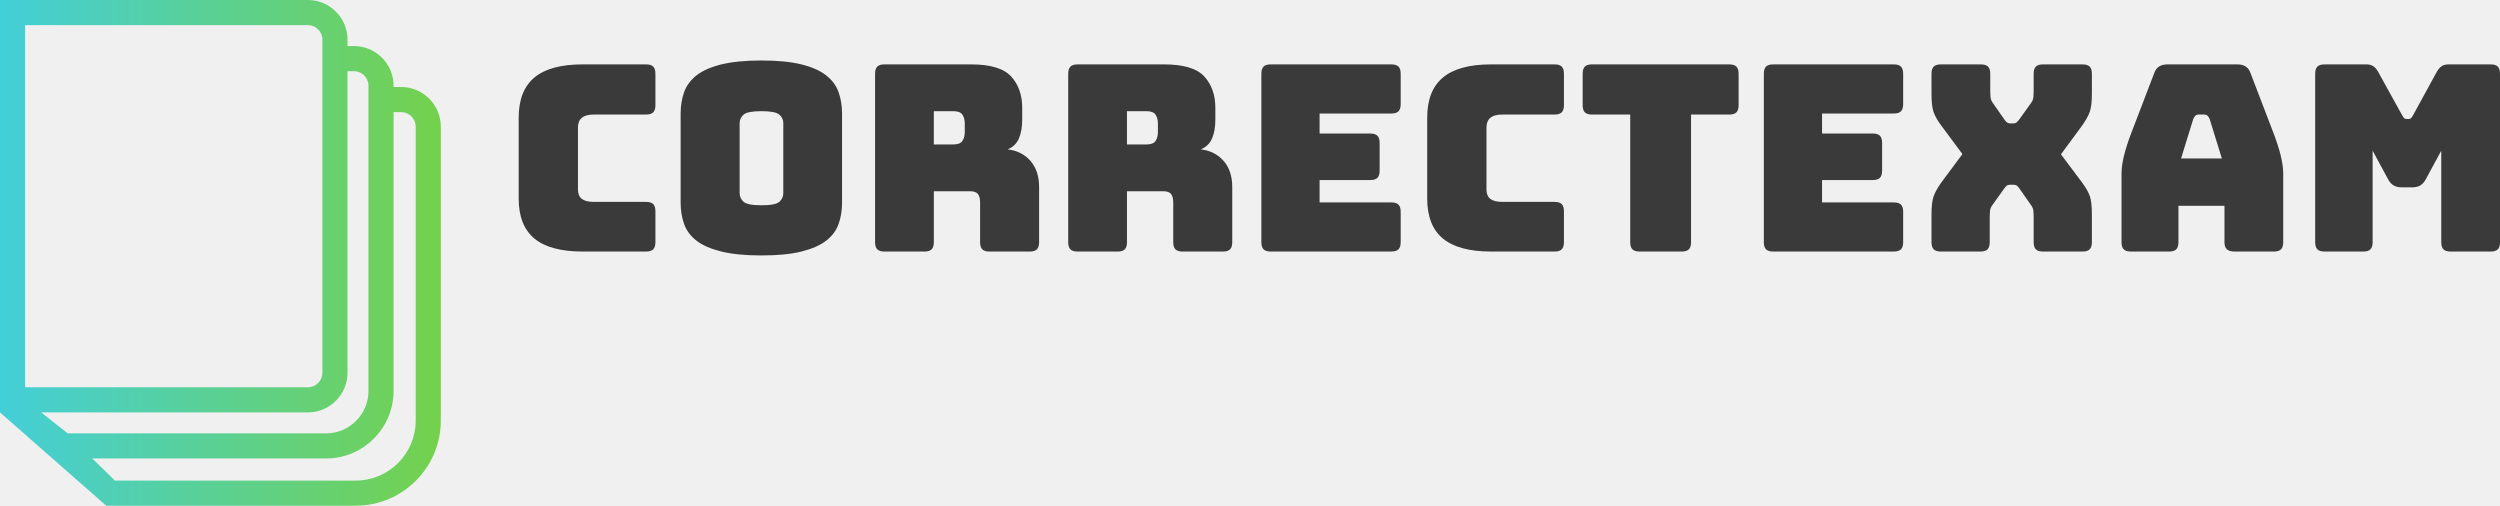
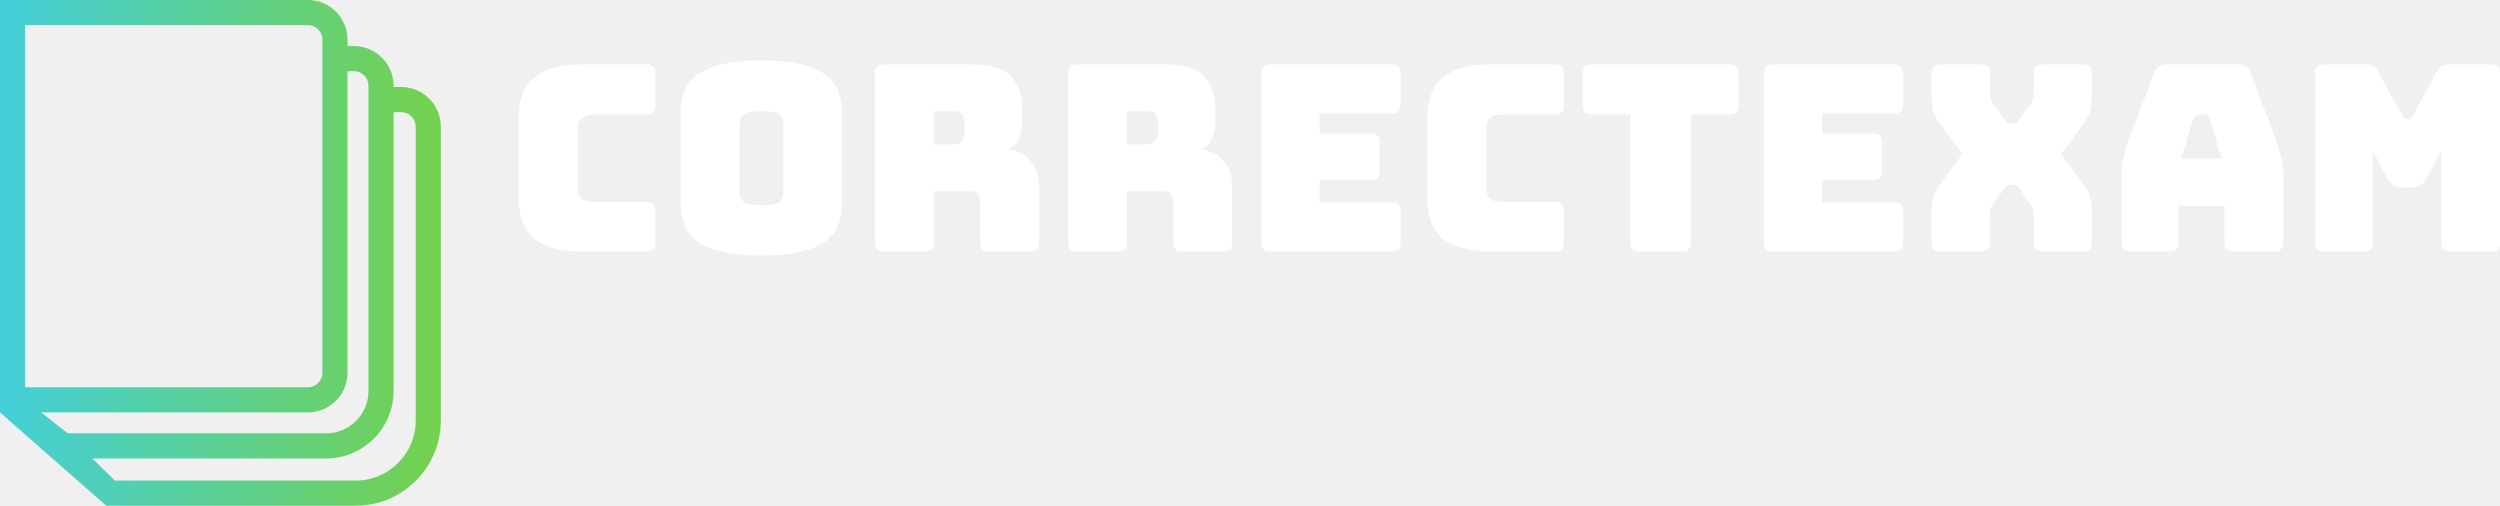
<svg xmlns="http://www.w3.org/2000/svg" width="574.718" height="116.256" style="overflow:visible" viewBox="0 0 574.718 116.256" data-svgdocument="" id="_EhxCjg0eFd-gWAOw8alkU" class="fl-svgdocument" x="0" y="0" overflow="hidden" data-bbox="48 197.8717673304115 574.7184122916683 116.25646533917694" version="1.1">
  <defs id="_NVSUhYTtPwk97Q54rUMxx" transform="matrix(1.304304, 0, 0, 1.304304, -31.62565, 131.6529)" data-uid="o_f37dakjbb_5">
    <linearGradient id="o_f37dakjbb_3" x1="11.782" y1="46.682" x2="95.809" y2="46.682" data-uid="o_f37dakjbb_6" gradientTransform="matrix(1.206009,0,0,1.383562,-14.20912,-6.458693)" gradientUnits="userSpaceOnUse">
      <stop id="_3m4cezOni4tb2P8V2Ksai" offset="0%" stop-color="rgb(67, 207, 217)" data-uid="o_f37dakjbb_7" />
      <stop id="_j0VHyOT3q9pLPviRbj7a9" offset="100%" stop-color="rgb(116, 209, 76)" data-uid="o_f37dakjbb_8" />
    </linearGradient>
  </defs>
  <path id="_pWCOG6xWHbr3Mm2K8-BV5" d="m 95.562,96.688 c 0,7.606 -6.187,13.793 -13.793,13.793 H 26.424 l -5.202,-5.081 h 0.599 53.133 c 8.561,0 15.526,-6.967 15.526,-15.527 V 25.775 h 1.74 c 1.842,0 3.342,1.5 3.342,3.344 z M 9.477,94.811 H 70.774 c 5.027,0 9.118,-4.09 9.118,-9.118 V 16.363 h 1.471 c 1.842,0 3.341,1.5 3.341,3.342 v 70.168 c 0,5.377 -4.375,9.752 -9.75,9.752 H 15.569 Z M 5.775,5.775 H 70.774 c 1.842,0 3.342,1.499 3.342,3.342 V 85.693 c 0,1.844 -1.5,3.342 -3.342,3.342 H 5.775 Z M 92.219,20 h -1.74 v -0.295 c 0,-5.027 -4.09,-9.118 -9.116,-9.118 H 79.892 V 9.118 C 79.892,4.09 75.802,-7.2937011e-7 70.774,-7.2937011e-7 H -4.0734863e-7 V 94.811 L 24.42,116.256 h 57.349 c 10.79,0 19.568,-8.779 19.568,-19.568 V 29.119 c 0,-5.029 -4.09,-9.119 -9.118,-9.119 z" fill="url(#o_f37dakjbb_3)" fill-rule="evenodd" data-uid="o_f37dakjbb_9" style="fill:url(#o_f37dakjbb_3);stroke-width:1.292" />
-   <path text="correctexam" text-anchor="start" font-size="100px" letter-spacing="0" side="left" offset="0" dx="0" dy="0" space="preserve" href="" font-family="Bungee" font-scale="contain" x="0" y="0" fill="#3a3a3a" data-fl-textpath="" id="_z5CNUfQuDwRMN9gngi9lT" data-uid="o_f37dakjbb_10" d="m 148.521,57.827 v 0 h -14.581 q -7.47,0 -11.085,-2.988 -3.615,-2.988 -3.615,-9.203 v 0 -18.585 q 0,-6.215 3.615,-9.233 3.615,-3.018 11.085,-3.018 v 0 h 14.581 q 1.135,0 1.643,0.508 0.508,0.508 0.508,1.643 v 0 7.231 q 0,1.135 -0.508,1.643 -0.508,0.508 -1.643,0.508 v 0 h -12.011 q -1.853,0 -2.749,0.747 -0.896,0.747 -0.896,2.241 v 0 14.223 q 0,1.494 0.896,2.181 0.896,0.687 2.749,0.687 v 0 h 12.011 q 1.135,0 1.643,0.508 0.508,0.508 0.508,1.643 v 0 7.111 q 0,1.135 -0.508,1.643 -0.508,0.508 -1.643,0.508 z M 193.579,26.155 v 20.378 q 0,2.749 -0.807,4.99 -0.807,2.241 -2.868,3.825 -2.062,1.584 -5.677,2.48 -3.615,0.896 -9.173,0.896 v 0 q -5.558,0 -9.203,-0.896 -3.645,-0.896 -5.707,-2.48 -2.062,-1.584 -2.868,-3.825 -0.807,-2.241 -0.807,-4.99 v 0 -20.378 q 0,-2.749 0.807,-4.99 0.807,-2.241 2.868,-3.854 2.062,-1.613 5.707,-2.51 3.645,-0.896 9.203,-0.896 v 0 q 5.558,0 9.173,0.896 3.615,0.896 5.677,2.51 2.062,1.613 2.868,3.854 0.807,2.241 0.807,4.99 z m -23.545,2.151 v 16.075 q 0,1.195 0.896,2.002 0.896,0.807 4.123,0.807 v 0 q 3.227,0 4.123,-0.807 0.896,-0.807 0.896,-2.002 v 0 -16.075 q 0,-1.135 -0.896,-1.942 -0.896,-0.807 -4.123,-0.807 v 0 q -3.227,0 -4.123,0.807 -0.896,0.807 -0.896,1.942 z m 49.121,-2.749 h -4.482 v 7.649 h 4.482 q 1.554,0 2.092,-0.807 0.538,-0.807 0.538,-2.002 v 0 -2.032 q 0,-1.195 -0.538,-2.002 -0.538,-0.807 -2.092,-0.807 z m -6.633,32.27 v 0 h -9.203 q -1.135,0 -1.643,-0.508 -0.508,-0.508 -0.508,-1.643 v 0 -38.723 q 0,-1.135 0.508,-1.643 0.508,-0.508 1.643,-0.508 v 0 h 19.9 q 6.693,0 9.233,2.779 2.54,2.779 2.54,7.201 v 0 2.749 q 0,2.51 -0.747,4.273 -0.747,1.763 -2.599,2.54 v 0 q 3.227,0.359 5.229,2.629 2.002,2.271 2.002,6.036 v 0 12.669 q 0,1.135 -0.508,1.643 -0.508,0.508 -1.643,0.508 v 0 h -9.263 q -1.135,0 -1.643,-0.508 -0.508,-0.508 -0.508,-1.643 v 0 -9.143 q 0,-1.315 -0.508,-1.942 -0.508,-0.627 -1.763,-0.627 v 0 h -8.366 v 11.713 q 0,1.135 -0.508,1.643 -0.508,0.508 -1.643,0.508 z m 51.034,-32.27 h -4.482 v 7.649 h 4.482 q 1.554,0 2.092,-0.807 0.538,-0.807 0.538,-2.002 v 0 -2.032 q 0,-1.195 -0.538,-2.002 -0.538,-0.807 -2.092,-0.807 z m -6.633,32.27 v 0 h -9.203 q -1.135,0 -1.643,-0.508 -0.508,-0.508 -0.508,-1.643 v 0 -38.723 q 0,-1.135 0.508,-1.643 0.508,-0.508 1.643,-0.508 v 0 h 19.9 q 6.693,0 9.233,2.779 2.54,2.779 2.54,7.201 v 0 2.749 q 0,2.51 -0.747,4.273 -0.747,1.763 -2.599,2.54 v 0 q 3.227,0.359 5.229,2.629 2.002,2.271 2.002,6.036 v 0 12.669 q 0,1.135 -0.508,1.643 -0.508,0.508 -1.643,0.508 v 0 h -9.263 q -1.135,0 -1.643,-0.508 -0.508,-0.508 -0.508,-1.643 v 0 -9.143 q 0,-1.315 -0.508,-1.942 -0.508,-0.627 -1.763,-0.627 v 0 h -8.366 v 11.713 q 0,1.135 -0.508,1.643 -0.508,0.508 -1.643,0.508 z m 62.926,0 v 0 h -27.728 q -1.135,0 -1.643,-0.508 -0.508,-0.508 -0.508,-1.643 v 0 -38.723 q 0,-1.135 0.508,-1.643 0.508,-0.508 1.643,-0.508 v 0 h 27.728 q 1.135,0 1.643,0.508 0.508,0.508 0.508,1.643 v 0 6.992 q 0,1.135 -0.508,1.643 -0.508,0.508 -1.643,0.508 v 0 h -16.493 v 4.601 h 11.653 q 1.135,0 1.643,0.508 0.508,0.508 0.508,1.643 v 0 6.394 q 0,1.135 -0.508,1.643 -0.508,0.508 -1.643,0.508 v 0 h -11.653 v 5.139 h 16.493 q 1.135,0 1.643,0.508 0.508,0.508 0.508,1.643 v 0 6.992 q 0,1.135 -0.508,1.643 -0.508,0.508 -1.643,0.508 z m 37.528,0 v 0 h -14.581 q -7.47,0 -11.085,-2.988 -3.615,-2.988 -3.615,-9.203 v 0 -18.585 q 0,-6.215 3.615,-9.233 3.615,-3.018 11.085,-3.018 v 0 h 14.581 q 1.135,0 1.643,0.508 0.508,0.508 0.508,1.643 v 0 7.231 q 0,1.135 -0.508,1.643 -0.508,0.508 -1.643,0.508 v 0 h -12.011 q -1.853,0 -2.749,0.747 -0.896,0.747 -0.896,2.241 v 0 14.223 q 0,1.494 0.896,2.181 0.896,0.687 2.749,0.687 v 0 h 12.011 q 1.135,0 1.643,0.508 0.508,0.508 0.508,1.643 v 0 7.111 q 0,1.135 -0.508,1.643 -0.508,0.508 -1.643,0.508 z m 29.222,0 v 0 H 376.918 q -1.135,0 -1.643,-0.508 -0.508,-0.508 -0.508,-1.643 v 0 -29.341 h -8.784 q -1.135,0 -1.643,-0.508 -0.508,-0.508 -0.508,-1.643 v 0 -7.231 q 0,-1.135 0.508,-1.643 0.508,-0.508 1.643,-0.508 v 0 h 31.552 q 1.135,0 1.643,0.508 0.508,0.508 0.508,1.643 v 0 7.231 q 0,1.135 -0.508,1.643 -0.508,0.508 -1.643,0.508 v 0 h -8.784 v 29.341 q 0,1.135 -0.508,1.643 -0.508,0.508 -1.643,0.508 z m 48.763,0 v 0 h -27.728 q -1.135,0 -1.643,-0.508 -0.508,-0.508 -0.508,-1.643 v 0 -38.723 q 0,-1.135 0.508,-1.643 0.508,-0.508 1.643,-0.508 v 0 h 27.728 q 1.135,0 1.643,0.508 0.508,0.508 0.508,1.643 v 0 6.992 q 0,1.135 -0.508,1.643 -0.508,0.508 -1.643,0.508 v 0 h -16.493 v 4.601 h 11.653 q 1.135,0 1.643,0.508 0.508,0.508 0.508,1.643 v 0 6.394 q 0,1.135 -0.508,1.643 -0.508,0.508 -1.643,0.508 v 0 h -11.653 v 5.139 h 16.493 q 1.135,0 1.643,0.508 0.508,0.508 0.508,1.643 v 0 6.992 q 0,1.135 -0.508,1.643 -0.508,0.508 -1.643,0.508 z m 22.051,-8.067 v 5.916 q 0,1.135 -0.508,1.643 -0.508,0.508 -1.643,0.508 v 0 h -9.083 q -1.135,0 -1.643,-0.508 -0.508,-0.508 -0.508,-1.643 v 0 -6.394 q 0,-2.749 0.478,-4.123 0.478,-1.374 1.793,-3.227 v 0 l 4.84,-6.514 -4.84,-6.514 q -1.374,-1.853 -1.823,-3.227 -0.448,-1.374 -0.448,-4.123 v 0 -4.601 q 0,-1.135 0.508,-1.643 0.508,-0.508 1.643,-0.508 v 0 h 9.203 q 1.135,0 1.643,0.508 0.508,0.508 0.508,1.643 v 0 4.123 q 0,0.598 0.06,1.255 0.06,0.657 0.478,1.255 v 0 l 2.629,3.765 q 0.299,0.478 0.627,0.747 0.329,0.269 0.807,0.269 v 0 h 0.717 q 0.478,0 0.777,-0.269 0.299,-0.269 0.657,-0.747 v 0 l 2.689,-3.765 q 0.418,-0.598 0.478,-1.255 0.06,-0.657 0.06,-1.255 v 0 -4.123 q 0,-1.135 0.508,-1.643 0.508,-0.508 1.643,-0.508 v 0 h 9.083 q 1.135,0 1.643,0.508 0.508,0.508 0.508,1.643 v 0 4.601 q 0,2.749 -0.478,4.123 -0.478,1.374 -1.793,3.227 v 0 l -4.84,6.573 4.84,6.454 q 1.374,1.853 1.823,3.227 0.448,1.374 0.448,4.123 v 0 6.394 q 0,1.135 -0.508,1.643 -0.508,0.508 -1.643,0.508 v 0 h -9.083 q -1.135,0 -1.643,-0.508 -0.508,-0.508 -0.508,-1.643 v 0 -5.916 q 0,-0.598 -0.06,-1.255 -0.06,-0.657 -0.478,-1.255 v 0 l -2.629,-3.765 q -0.359,-0.538 -0.657,-0.777 -0.299,-0.239 -0.777,-0.239 v 0 h -0.837 q -0.478,0 -0.777,0.239 -0.299,0.239 -0.657,0.777 v 0 l -2.689,3.765 q -0.418,0.598 -0.478,1.255 -0.06,0.657 -0.06,1.255 z m 46.791,-22.409 v 0 l -2.809,9.083 h 9.382 l -2.809,-9.083 q -0.239,-0.538 -0.508,-0.777 -0.269,-0.239 -0.627,-0.239 v 0 h -1.494 q -0.359,0 -0.627,0.239 -0.269,0.239 -0.508,0.777 z m -3.406,19.959 v 8.366 q 0,1.135 -0.508,1.643 -0.508,0.508 -1.643,0.508 v 0 h -8.784 q -1.135,0 -1.643,-0.508 -0.508,-0.508 -0.508,-1.643 v 0 -15.776 q 0,-1.793 0.568,-4.123 0.568,-2.331 1.763,-5.438 v 0 l 5.199,-13.565 q 0.359,-1.016 1.106,-1.494 0.747,-0.478 1.942,-0.478 v 0 h 16.075 q 1.135,0 1.882,0.478 0.747,0.478 1.106,1.494 v 0 l 5.199,13.565 q 1.195,3.107 1.763,5.438 0.568,2.331 0.568,4.123 v 0 15.776 q 0,1.135 -0.508,1.643 -0.508,0.508 -1.643,0.508 v 0 h -9.024 q -1.195,0 -1.763,-0.508 -0.568,-0.508 -0.568,-1.643 v 0 -8.366 z m 42.488,10.517 v 0 h -8.904 q -1.135,0 -1.643,-0.508 -0.508,-0.508 -0.508,-1.643 v 0 -38.723 q 0,-1.135 0.508,-1.643 0.508,-0.508 1.643,-0.508 v 0 h 9.621 q 0.956,0 1.584,0.418 0.627,0.418 1.165,1.374 v 0 l 5.378,9.741 q 0.299,0.538 0.508,0.777 0.209,0.239 0.568,0.239 v 0 h 0.538 q 0.359,0 0.568,-0.239 0.209,-0.239 0.508,-0.777 v 0 l 5.319,-9.741 q 0.538,-0.956 1.165,-1.374 0.627,-0.418 1.584,-0.418 v 0 h 9.681 q 1.135,0 1.643,0.508 0.508,0.508 0.508,1.643 v 0 38.723 q 0,1.135 -0.508,1.643 -0.508,0.508 -1.643,0.508 v 0 h -9.203 q -1.135,0 -1.643,-0.508 -0.508,-0.508 -0.508,-1.643 v 0 -21.035 l -3.526,6.514 q -0.538,1.016 -1.285,1.464 -0.747,0.448 -1.882,0.448 v 0 h -2.39 q -1.135,0 -1.882,-0.448 -0.747,-0.448 -1.285,-1.464 v 0 l -3.526,-6.514 v 21.035 q 0,1.135 -0.508,1.643 -0.508,0.508 -1.643,0.508 z" style="stroke-width:0.598" />
+   <path text="correctexam" text-anchor="start" font-size="100px" letter-spacing="0" side="left" offset="0" dx="0" dy="0" space="preserve" href="" font-family="Bungee" font-scale="contain" x="0" y="0" fill="#3a3a3a" data-fl-textpath="" id="_z5CNUfQuDwRMN9gngi9lT" data-uid="o_f37dakjbb_10" d="m 148.521,57.827 v 0 h -14.581 q -7.47,0 -11.085,-2.988 -3.615,-2.988 -3.615,-9.203 v 0 -18.585 q 0,-6.215 3.615,-9.233 3.615,-3.018 11.085,-3.018 v 0 h 14.581 q 1.135,0 1.643,0.508 0.508,0.508 0.508,1.643 v 0 7.231 q 0,1.135 -0.508,1.643 -0.508,0.508 -1.643,0.508 v 0 h -12.011 q -1.853,0 -2.749,0.747 -0.896,0.747 -0.896,2.241 v 0 14.223 q 0,1.494 0.896,2.181 0.896,0.687 2.749,0.687 v 0 h 12.011 q 1.135,0 1.643,0.508 0.508,0.508 0.508,1.643 v 0 7.111 q 0,1.135 -0.508,1.643 -0.508,0.508 -1.643,0.508 z M 193.579,26.155 v 20.378 q 0,2.749 -0.807,4.99 -0.807,2.241 -2.868,3.825 -2.062,1.584 -5.677,2.48 -3.615,0.896 -9.173,0.896 v 0 q -5.558,0 -9.203,-0.896 -3.645,-0.896 -5.707,-2.48 -2.062,-1.584 -2.868,-3.825 -0.807,-2.241 -0.807,-4.99 v 0 -20.378 q 0,-2.749 0.807,-4.99 0.807,-2.241 2.868,-3.854 2.062,-1.613 5.707,-2.51 3.645,-0.896 9.203,-0.896 v 0 q 5.558,0 9.173,0.896 3.615,0.896 5.677,2.51 2.062,1.613 2.868,3.854 0.807,2.241 0.807,4.99 z m -23.545,2.151 v 16.075 q 0,1.195 0.896,2.002 0.896,0.807 4.123,0.807 v 0 q 3.227,0 4.123,-0.807 0.896,-0.807 0.896,-2.002 v 0 -16.075 q 0,-1.135 -0.896,-1.942 -0.896,-0.807 -4.123,-0.807 v 0 q -3.227,0 -4.123,0.807 -0.896,0.807 -0.896,1.942 z m 49.121,-2.749 h -4.482 v 7.649 h 4.482 q 1.554,0 2.092,-0.807 0.538,-0.807 0.538,-2.002 v 0 -2.032 q 0,-1.195 -0.538,-2.002 -0.538,-0.807 -2.092,-0.807 z m -6.633,32.27 v 0 h -9.203 q -1.135,0 -1.643,-0.508 -0.508,-0.508 -0.508,-1.643 v 0 -38.723 q 0,-1.135 0.508,-1.643 0.508,-0.508 1.643,-0.508 v 0 h 19.9 q 6.693,0 9.233,2.779 2.54,2.779 2.54,7.201 v 0 2.749 q 0,2.51 -0.747,4.273 -0.747,1.763 -2.599,2.54 v 0 q 3.227,0.359 5.229,2.629 2.002,2.271 2.002,6.036 v 0 12.669 q 0,1.135 -0.508,1.643 -0.508,0.508 -1.643,0.508 v 0 h -9.263 q -1.135,0 -1.643,-0.508 -0.508,-0.508 -0.508,-1.643 v 0 -9.143 q 0,-1.315 -0.508,-1.942 -0.508,-0.627 -1.763,-0.627 v 0 h -8.366 v 11.713 q 0,1.135 -0.508,1.643 -0.508,0.508 -1.643,0.508 z m 51.034,-32.27 h -4.482 v 7.649 h 4.482 q 1.554,0 2.092,-0.807 0.538,-0.807 0.538,-2.002 v 0 -2.032 q 0,-1.195 -0.538,-2.002 -0.538,-0.807 -2.092,-0.807 z m -6.633,32.27 v 0 h -9.203 q -1.135,0 -1.643,-0.508 -0.508,-0.508 -0.508,-1.643 v 0 -38.723 q 0,-1.135 0.508,-1.643 0.508,-0.508 1.643,-0.508 v 0 h 19.9 q 6.693,0 9.233,2.779 2.54,2.779 2.54,7.201 v 0 2.749 q 0,2.51 -0.747,4.273 -0.747,1.763 -2.599,2.54 v 0 q 3.227,0.359 5.229,2.629 2.002,2.271 2.002,6.036 v 0 12.669 q 0,1.135 -0.508,1.643 -0.508,0.508 -1.643,0.508 v 0 h -9.263 q -1.135,0 -1.643,-0.508 -0.508,-0.508 -0.508,-1.643 v 0 -9.143 q 0,-1.315 -0.508,-1.942 -0.508,-0.627 -1.763,-0.627 v 0 h -8.366 v 11.713 q 0,1.135 -0.508,1.643 -0.508,0.508 -1.643,0.508 z m 62.926,0 v 0 h -27.728 q -1.135,0 -1.643,-0.508 -0.508,-0.508 -0.508,-1.643 v 0 -38.723 q 0,-1.135 0.508,-1.643 0.508,-0.508 1.643,-0.508 v 0 h 27.728 q 1.135,0 1.643,0.508 0.508,0.508 0.508,1.643 v 0 6.992 q 0,1.135 -0.508,1.643 -0.508,0.508 -1.643,0.508 v 0 h -16.493 v 4.601 h 11.653 q 1.135,0 1.643,0.508 0.508,0.508 0.508,1.643 v 0 6.394 q 0,1.135 -0.508,1.643 -0.508,0.508 -1.643,0.508 v 0 h -11.653 v 5.139 h 16.493 q 1.135,0 1.643,0.508 0.508,0.508 0.508,1.643 v 0 6.992 q 0,1.135 -0.508,1.643 -0.508,0.508 -1.643,0.508 z m 37.528,0 v 0 h -14.581 q -7.47,0 -11.085,-2.988 -3.615,-2.988 -3.615,-9.203 v 0 -18.585 q 0,-6.215 3.615,-9.233 3.615,-3.018 11.085,-3.018 v 0 h 14.581 q 1.135,0 1.643,0.508 0.508,0.508 0.508,1.643 v 0 7.231 q 0,1.135 -0.508,1.643 -0.508,0.508 -1.643,0.508 v 0 h -12.011 q -1.853,0 -2.749,0.747 -0.896,0.747 -0.896,2.241 v 0 14.223 q 0,1.494 0.896,2.181 0.896,0.687 2.749,0.687 v 0 h 12.011 q 1.135,0 1.643,0.508 0.508,0.508 0.508,1.643 v 0 7.111 q 0,1.135 -0.508,1.643 -0.508,0.508 -1.643,0.508 z m 29.222,0 v 0 H 376.918 q -1.135,0 -1.643,-0.508 -0.508,-0.508 -0.508,-1.643 v 0 -29.341 h -8.784 q -1.135,0 -1.643,-0.508 -0.508,-0.508 -0.508,-1.643 v 0 -7.231 q 0,-1.135 0.508,-1.643 0.508,-0.508 1.643,-0.508 v 0 h 31.552 q 1.135,0 1.643,0.508 0.508,0.508 0.508,1.643 v 0 7.231 q 0,1.135 -0.508,1.643 -0.508,0.508 -1.643,0.508 v 0 h -8.784 v 29.341 q 0,1.135 -0.508,1.643 -0.508,0.508 -1.643,0.508 z m 48.763,0 v 0 h -27.728 q -1.135,0 -1.643,-0.508 -0.508,-0.508 -0.508,-1.643 v 0 -38.723 q 0,-1.135 0.508,-1.643 0.508,-0.508 1.643,-0.508 v 0 h 27.728 q 1.135,0 1.643,0.508 0.508,0.508 0.508,1.643 v 0 6.992 q 0,1.135 -0.508,1.643 -0.508,0.508 -1.643,0.508 v 0 h -16.493 v 4.601 h 11.653 q 1.135,0 1.643,0.508 0.508,0.508 0.508,1.643 v 0 6.394 q 0,1.135 -0.508,1.643 -0.508,0.508 -1.643,0.508 v 0 h -11.653 v 5.139 h 16.493 q 1.135,0 1.643,0.508 0.508,0.508 0.508,1.643 v 0 6.992 q 0,1.135 -0.508,1.643 -0.508,0.508 -1.643,0.508 z m 22.051,-8.067 v 5.916 q 0,1.135 -0.508,1.643 -0.508,0.508 -1.643,0.508 v 0 h -9.083 q -1.135,0 -1.643,-0.508 -0.508,-0.508 -0.508,-1.643 v 0 -6.394 q 0,-2.749 0.478,-4.123 0.478,-1.374 1.793,-3.227 v 0 l 4.84,-6.514 -4.84,-6.514 q -1.374,-1.853 -1.823,-3.227 -0.448,-1.374 -0.448,-4.123 v 0 -4.601 q 0,-1.135 0.508,-1.643 0.508,-0.508 1.643,-0.508 v 0 h 9.203 q 1.135,0 1.643,0.508 0.508,0.508 0.508,1.643 v 0 4.123 q 0,0.598 0.06,1.255 0.06,0.657 0.478,1.255 v 0 l 2.629,3.765 q 0.299,0.478 0.627,0.747 0.329,0.269 0.807,0.269 v 0 h 0.717 q 0.478,0 0.777,-0.269 0.299,-0.269 0.657,-0.747 v 0 l 2.689,-3.765 q 0.418,-0.598 0.478,-1.255 0.06,-0.657 0.06,-1.255 v 0 -4.123 q 0,-1.135 0.508,-1.643 0.508,-0.508 1.643,-0.508 v 0 h 9.083 q 1.135,0 1.643,0.508 0.508,0.508 0.508,1.643 v 0 4.601 q 0,2.749 -0.478,4.123 -0.478,1.374 -1.793,3.227 v 0 l -4.84,6.573 4.84,6.454 q 1.374,1.853 1.823,3.227 0.448,1.374 0.448,4.123 v 0 6.394 q 0,1.135 -0.508,1.643 -0.508,0.508 -1.643,0.508 v 0 h -9.083 q -1.135,0 -1.643,-0.508 -0.508,-0.508 -0.508,-1.643 v 0 -5.916 q 0,-0.598 -0.06,-1.255 -0.06,-0.657 -0.478,-1.255 v 0 l -2.629,-3.765 q -0.359,-0.538 -0.657,-0.777 -0.299,-0.239 -0.777,-0.239 v 0 h -0.837 q -0.478,0 -0.777,0.239 -0.299,0.239 -0.657,0.777 v 0 l -2.689,3.765 q -0.418,0.598 -0.478,1.255 -0.06,0.657 -0.06,1.255 z m 46.791,-22.409 v 0 l -2.809,9.083 h 9.382 l -2.809,-9.083 q -0.239,-0.538 -0.508,-0.777 -0.269,-0.239 -0.627,-0.239 v 0 h -1.494 q -0.359,0 -0.627,0.239 -0.269,0.239 -0.508,0.777 z m -3.406,19.959 v 8.366 q 0,1.135 -0.508,1.643 -0.508,0.508 -1.643,0.508 v 0 h -8.784 q -1.135,0 -1.643,-0.508 -0.508,-0.508 -0.508,-1.643 v 0 -15.776 q 0,-1.793 0.568,-4.123 0.568,-2.331 1.763,-5.438 v 0 l 5.199,-13.565 q 0.359,-1.016 1.106,-1.494 0.747,-0.478 1.942,-0.478 v 0 h 16.075 q 1.135,0 1.882,0.478 0.747,0.478 1.106,1.494 v 0 l 5.199,13.565 q 1.195,3.107 1.763,5.438 0.568,2.331 0.568,4.123 v 0 15.776 q 0,1.135 -0.508,1.643 -0.508,0.508 -1.643,0.508 v 0 h -9.024 q -1.195,0 -1.763,-0.508 -0.568,-0.508 -0.568,-1.643 v 0 -8.366 z m 42.488,10.517 v 0 h -8.904 q -1.135,0 -1.643,-0.508 -0.508,-0.508 -0.508,-1.643 v 0 -38.723 q 0,-1.135 0.508,-1.643 0.508,-0.508 1.643,-0.508 v 0 h 9.621 q 0.956,0 1.584,0.418 0.627,0.418 1.165,1.374 v 0 l 5.378,9.741 q 0.299,0.538 0.508,0.777 0.209,0.239 0.568,0.239 v 0 h 0.538 q 0.359,0 0.568,-0.239 0.209,-0.239 0.508,-0.777 v 0 l 5.319,-9.741 q 0.538,-0.956 1.165,-1.374 0.627,-0.418 1.584,-0.418 v 0 h 9.681 q 1.135,0 1.643,0.508 0.508,0.508 0.508,1.643 v 0 38.723 q 0,1.135 -0.508,1.643 -0.508,0.508 -1.643,0.508 v 0 h -9.203 q -1.135,0 -1.643,-0.508 -0.508,-0.508 -0.508,-1.643 v 0 -21.035 l -3.526,6.514 q -0.538,1.016 -1.285,1.464 -0.747,0.448 -1.882,0.448 v 0 h -2.39 q -1.135,0 -1.882,-0.448 -0.747,-0.448 -1.285,-1.464 v 0 l -3.526,-6.514 v 21.035 q 0,1.135 -0.508,1.643 -0.508,0.508 -1.643,0.508 z" style="stroke-width:0.598;fill:#ffffff;fill-opacity:1" />
</svg>
